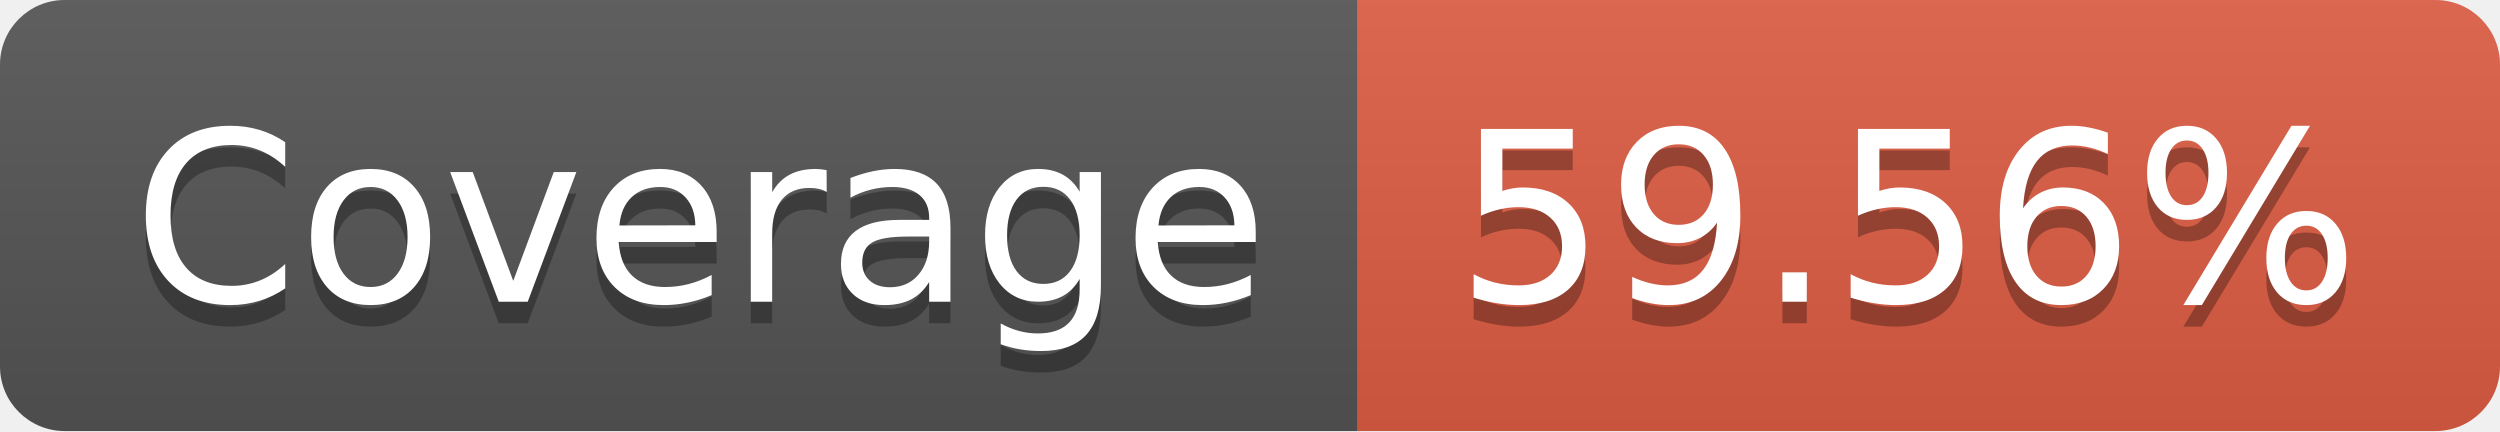
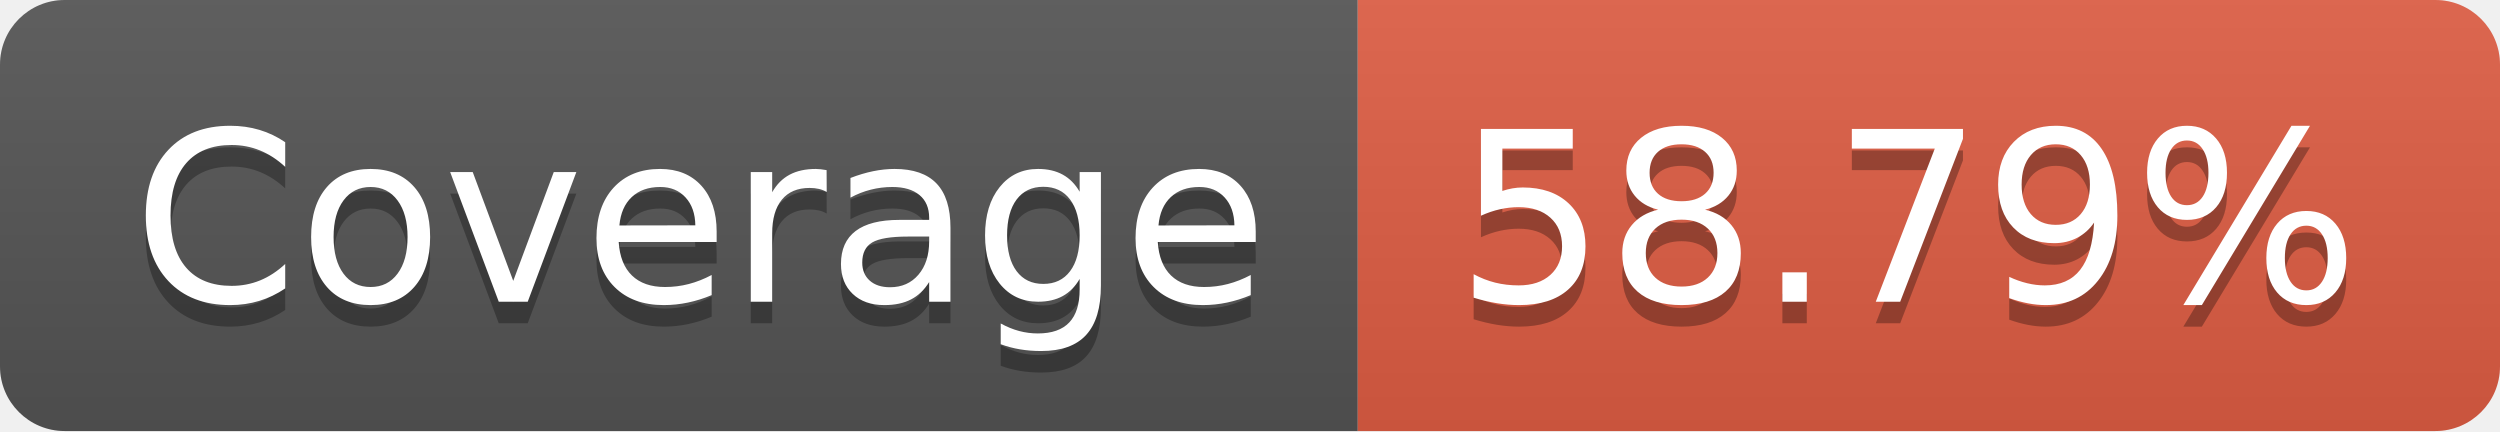
<svg xmlns="http://www.w3.org/2000/svg" width="116" height="20">
-   <linearGradient id="b" x2="0" y2="100%">
+   <linearGradient id="s" x2="0" y2="100%">
    <stop offset="0" stop-color="#bbb" stop-opacity=".1" />
    <stop offset="1" stop-opacity=".1" />
  </linearGradient>
-   <clipPath id="a">
+   <clipPath id="r">
    <rect width="116" height="20" rx="3" fill="#fff" />
  </clipPath>
-   <g clip-path="url(#a)">
-     <path fill="#555" d="M0 0h63v20H0z" />
-     <path fill="#e05d44" d="M63 0h53v20H63z" />
-     <path fill="url(#b)" d="M0 0h116v20H0z" />
+   <g clip-path="url(#r)">
+     <rect width="63" height="20" fill="#555" />
+     <rect x="63" width="53" height="20" fill="#e05d44" />
+     <rect width="116" height="20" fill="url(#s)" />
  </g>
  <g fill="#fff" text-anchor="middle" font-family="DejaVu Sans,Verdana,Geneva,sans-serif" font-size="110">
    <text x="325" y="150" fill="#010101" fill-opacity=".3" transform="scale(.1)" textLength="530">Coverage</text>
    <text x="325" y="140" transform="scale(.1)" textLength="530">Coverage</text>
-     <text x="885" y="150" fill="#010101" fill-opacity=".3" transform="scale(.1)" textLength="430">59.56%</text>
-     <text x="885" y="140" transform="scale(.1)" textLength="430">59.56%</text>
+     <text x="885" y="150" fill="#010101" fill-opacity=".3" transform="scale(.1)" textLength="430">58.79%</text>
+     <text x="885" y="140" transform="scale(.1)" textLength="430">58.79%</text>
  </g>
</svg>
